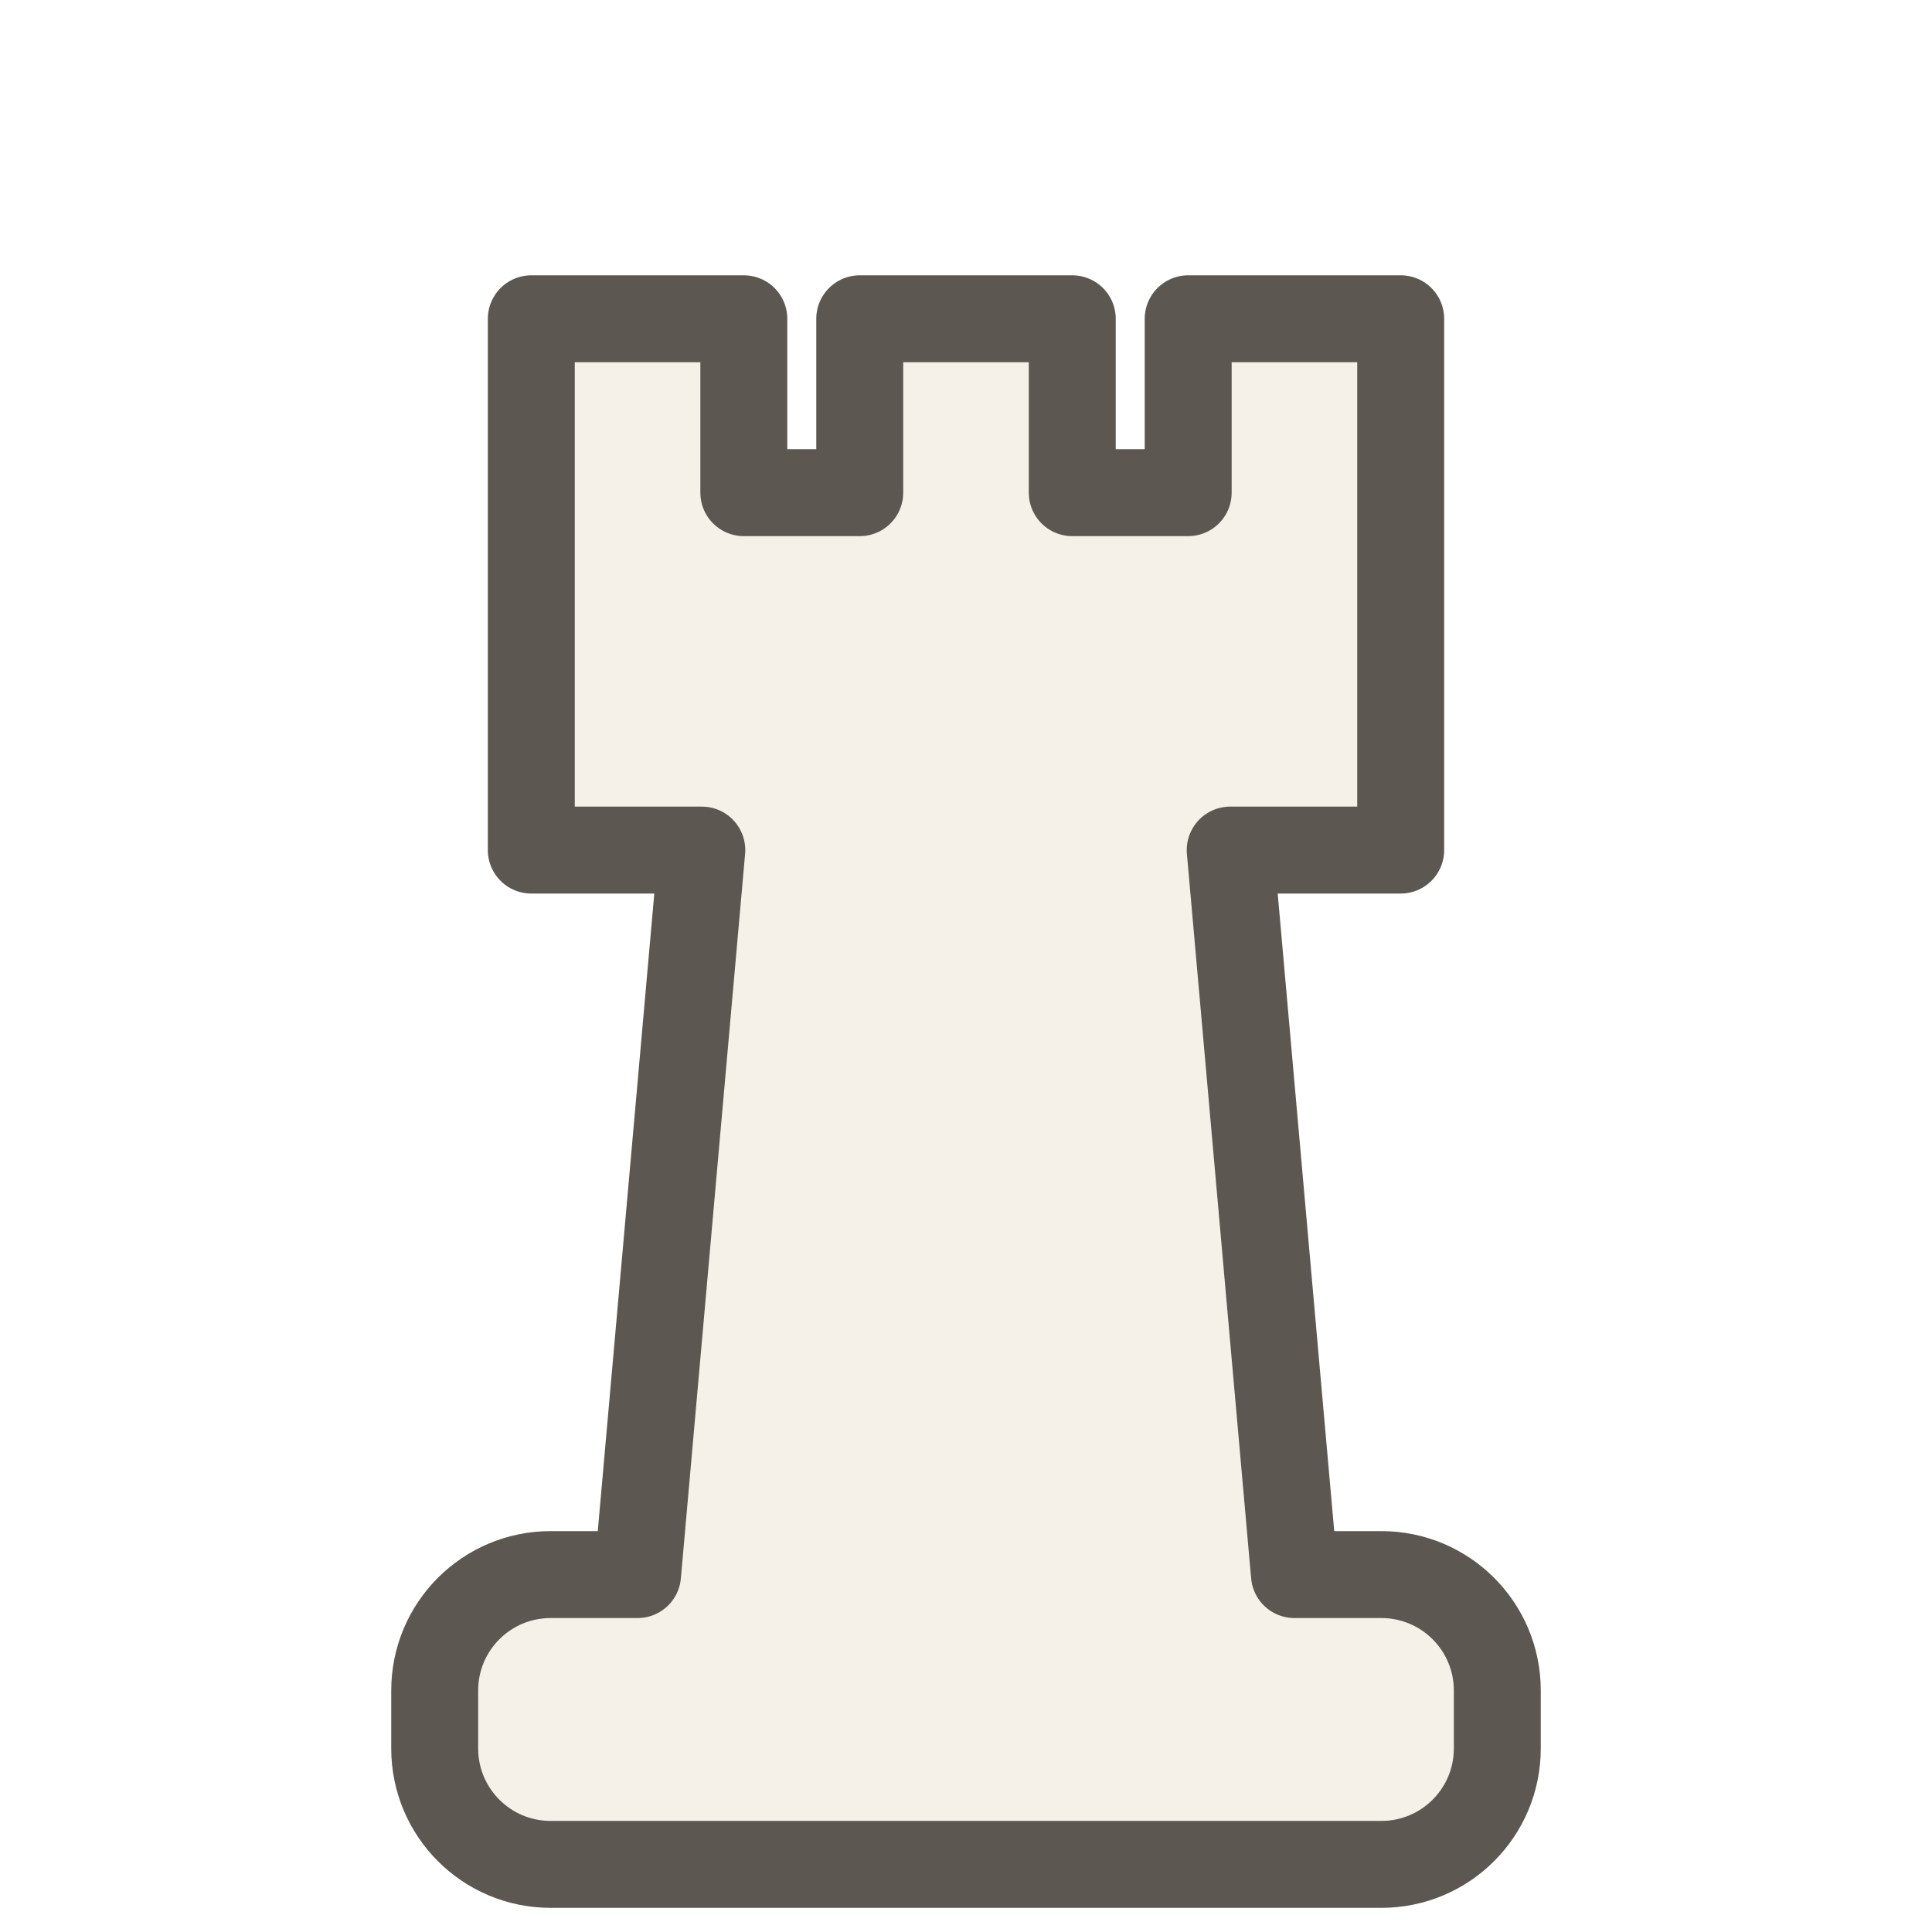
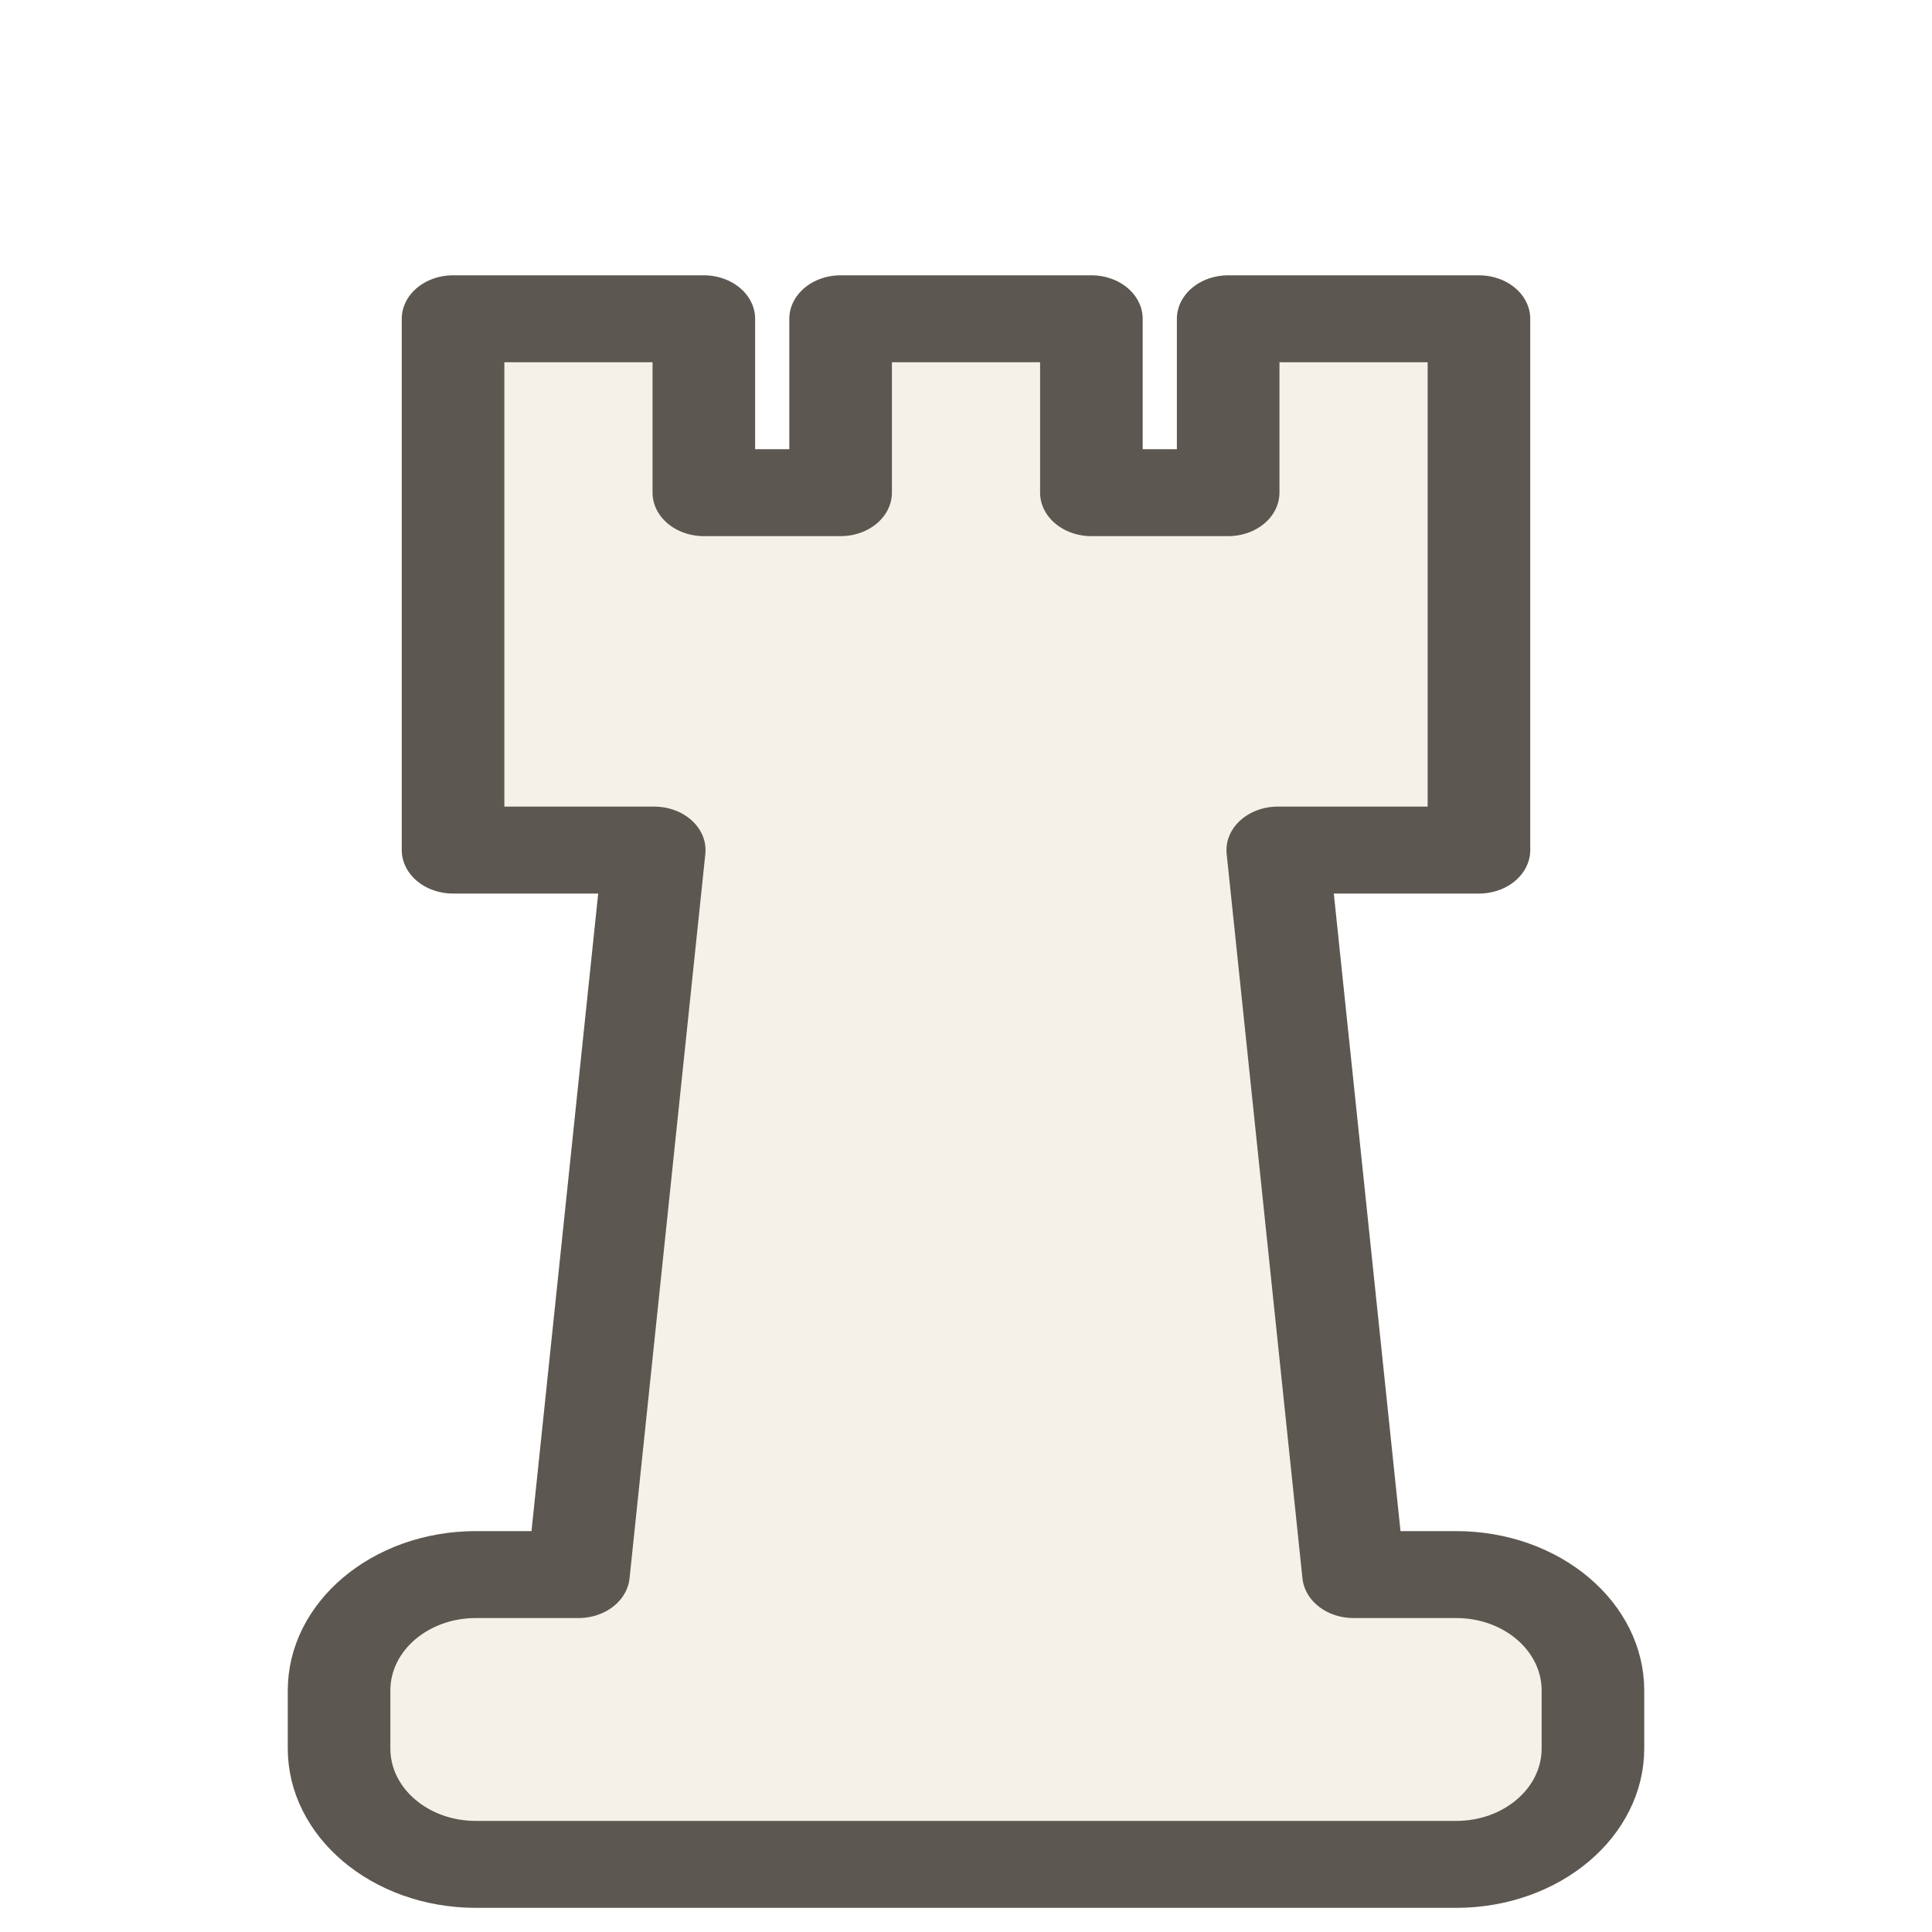
<svg xmlns="http://www.w3.org/2000/svg" width="45" height="45" viewBox="2 1.2 20 20" fill="none">
-   <path transform="translate(6.50 4.50)" fill-rule="evenodd" d="M 1.2 13 L 2.1 13 L 2.765 5.5 L 1 5.5 L 1 0 L 3.2 0 L 3.2 1.8 L 4.4 1.8 L 4.4 0 L 6.6 0 L 6.6 1.8 L 7.8 1.8 L 7.8 0 L 10 0 L 10 5.5 L 8.235 5.5 L 8.9 13 L 9.8 13 C 10.463 13 11 13.537 11 14.2 L 11 14.8 C 11 15.463 10.463 16 9.8 16 L 1.2 16 C 0.537 16 0 15.463 0 14.8 L 0 14.2 C 0 13.537 0.537 13 1.2 13 Z" fill="#F5F1E8" stroke="#5C5750" stroke-width="0.9" stroke-linejoin="round" />
+   <g transform="matrix(1.18 0 0 1 -2.16 0)">
+     <path transform="translate(6.50 4.50)" fill-rule="evenodd" d="M 1.2 13 L 2.1 13 L 2.765 5.5 L 1 5.5 L 1 0 L 3.2 0 L 3.2 1.8 L 4.4 1.8 L 4.4 0 L 6.6 0 L 6.6 1.8 L 7.8 1.8 L 7.8 0 L 10 0 L 10 5.5 L 8.235 5.5 L 8.9 13 L 9.8 13 C 10.463 13 11 13.537 11 14.2 L 11 14.8 C 11 15.463 10.463 16 9.8 16 L 1.2 16 C 0.537 16 0 15.463 0 14.8 L 0 14.2 C 0 13.537 0.537 13 1.2 13 Z" fill="#F5F1E8" stroke="#5C5750" stroke-width="0.9" stroke-linejoin="round" />
+   </g>
</svg>
